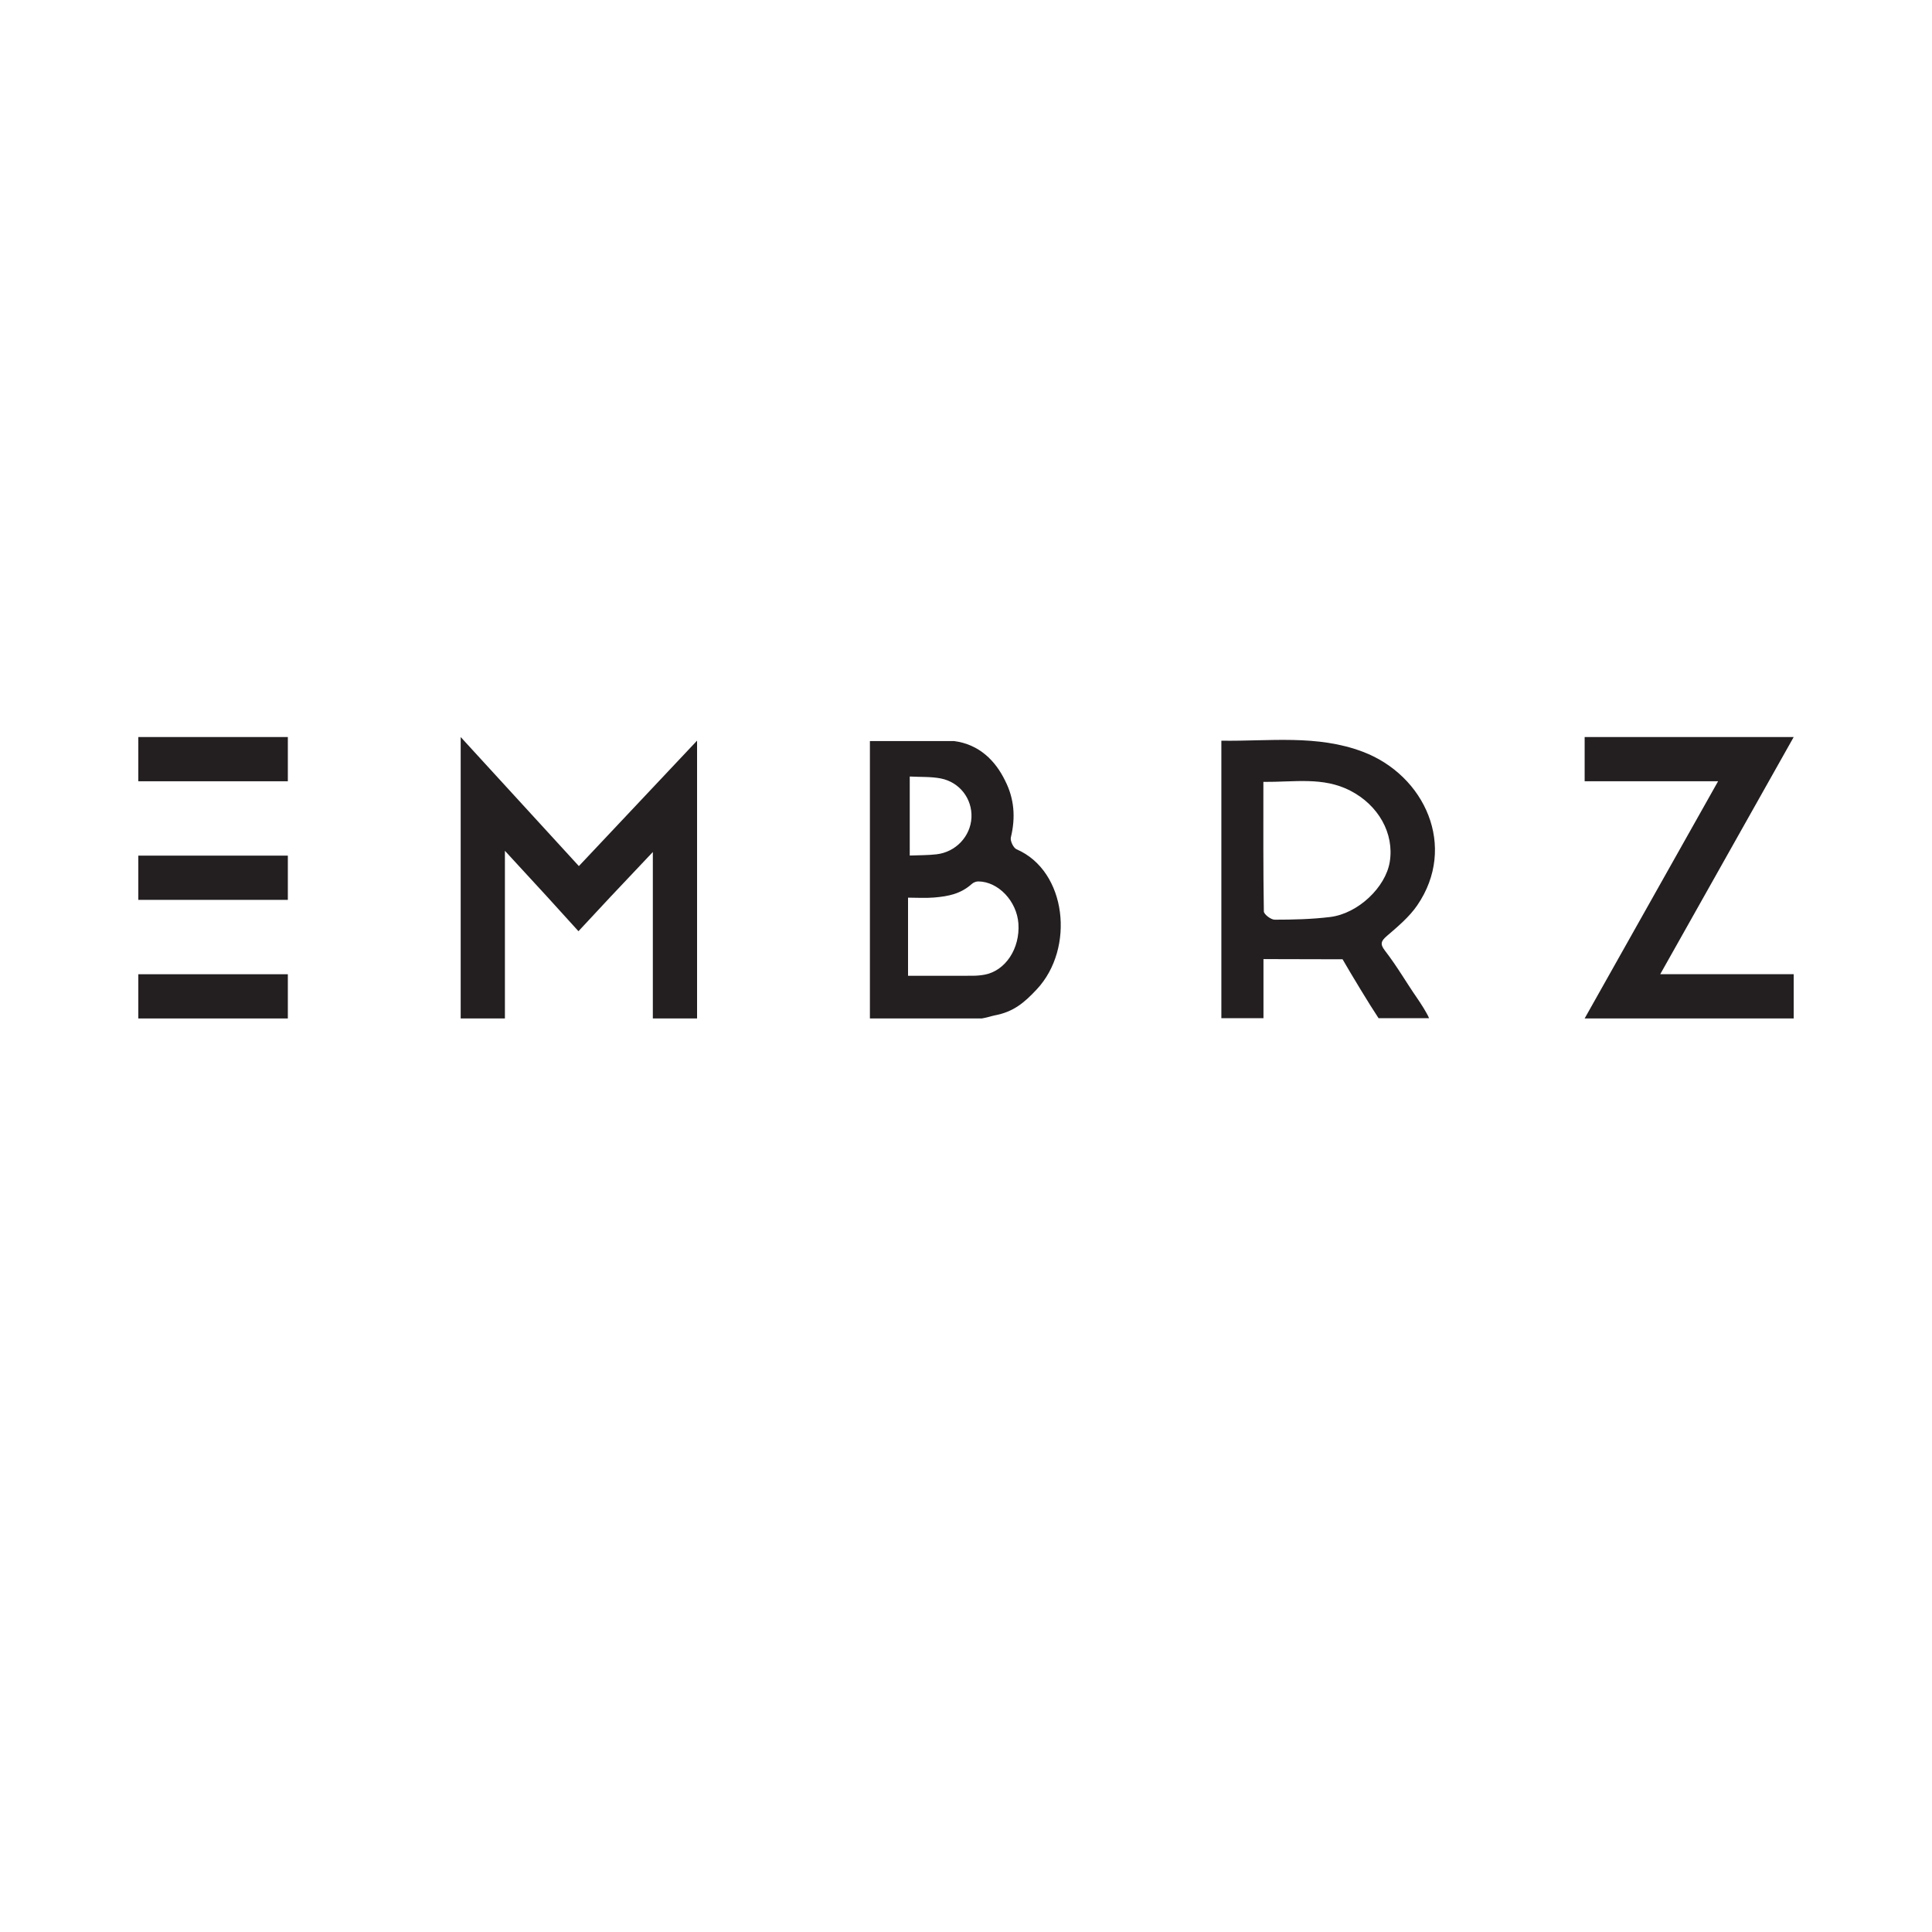
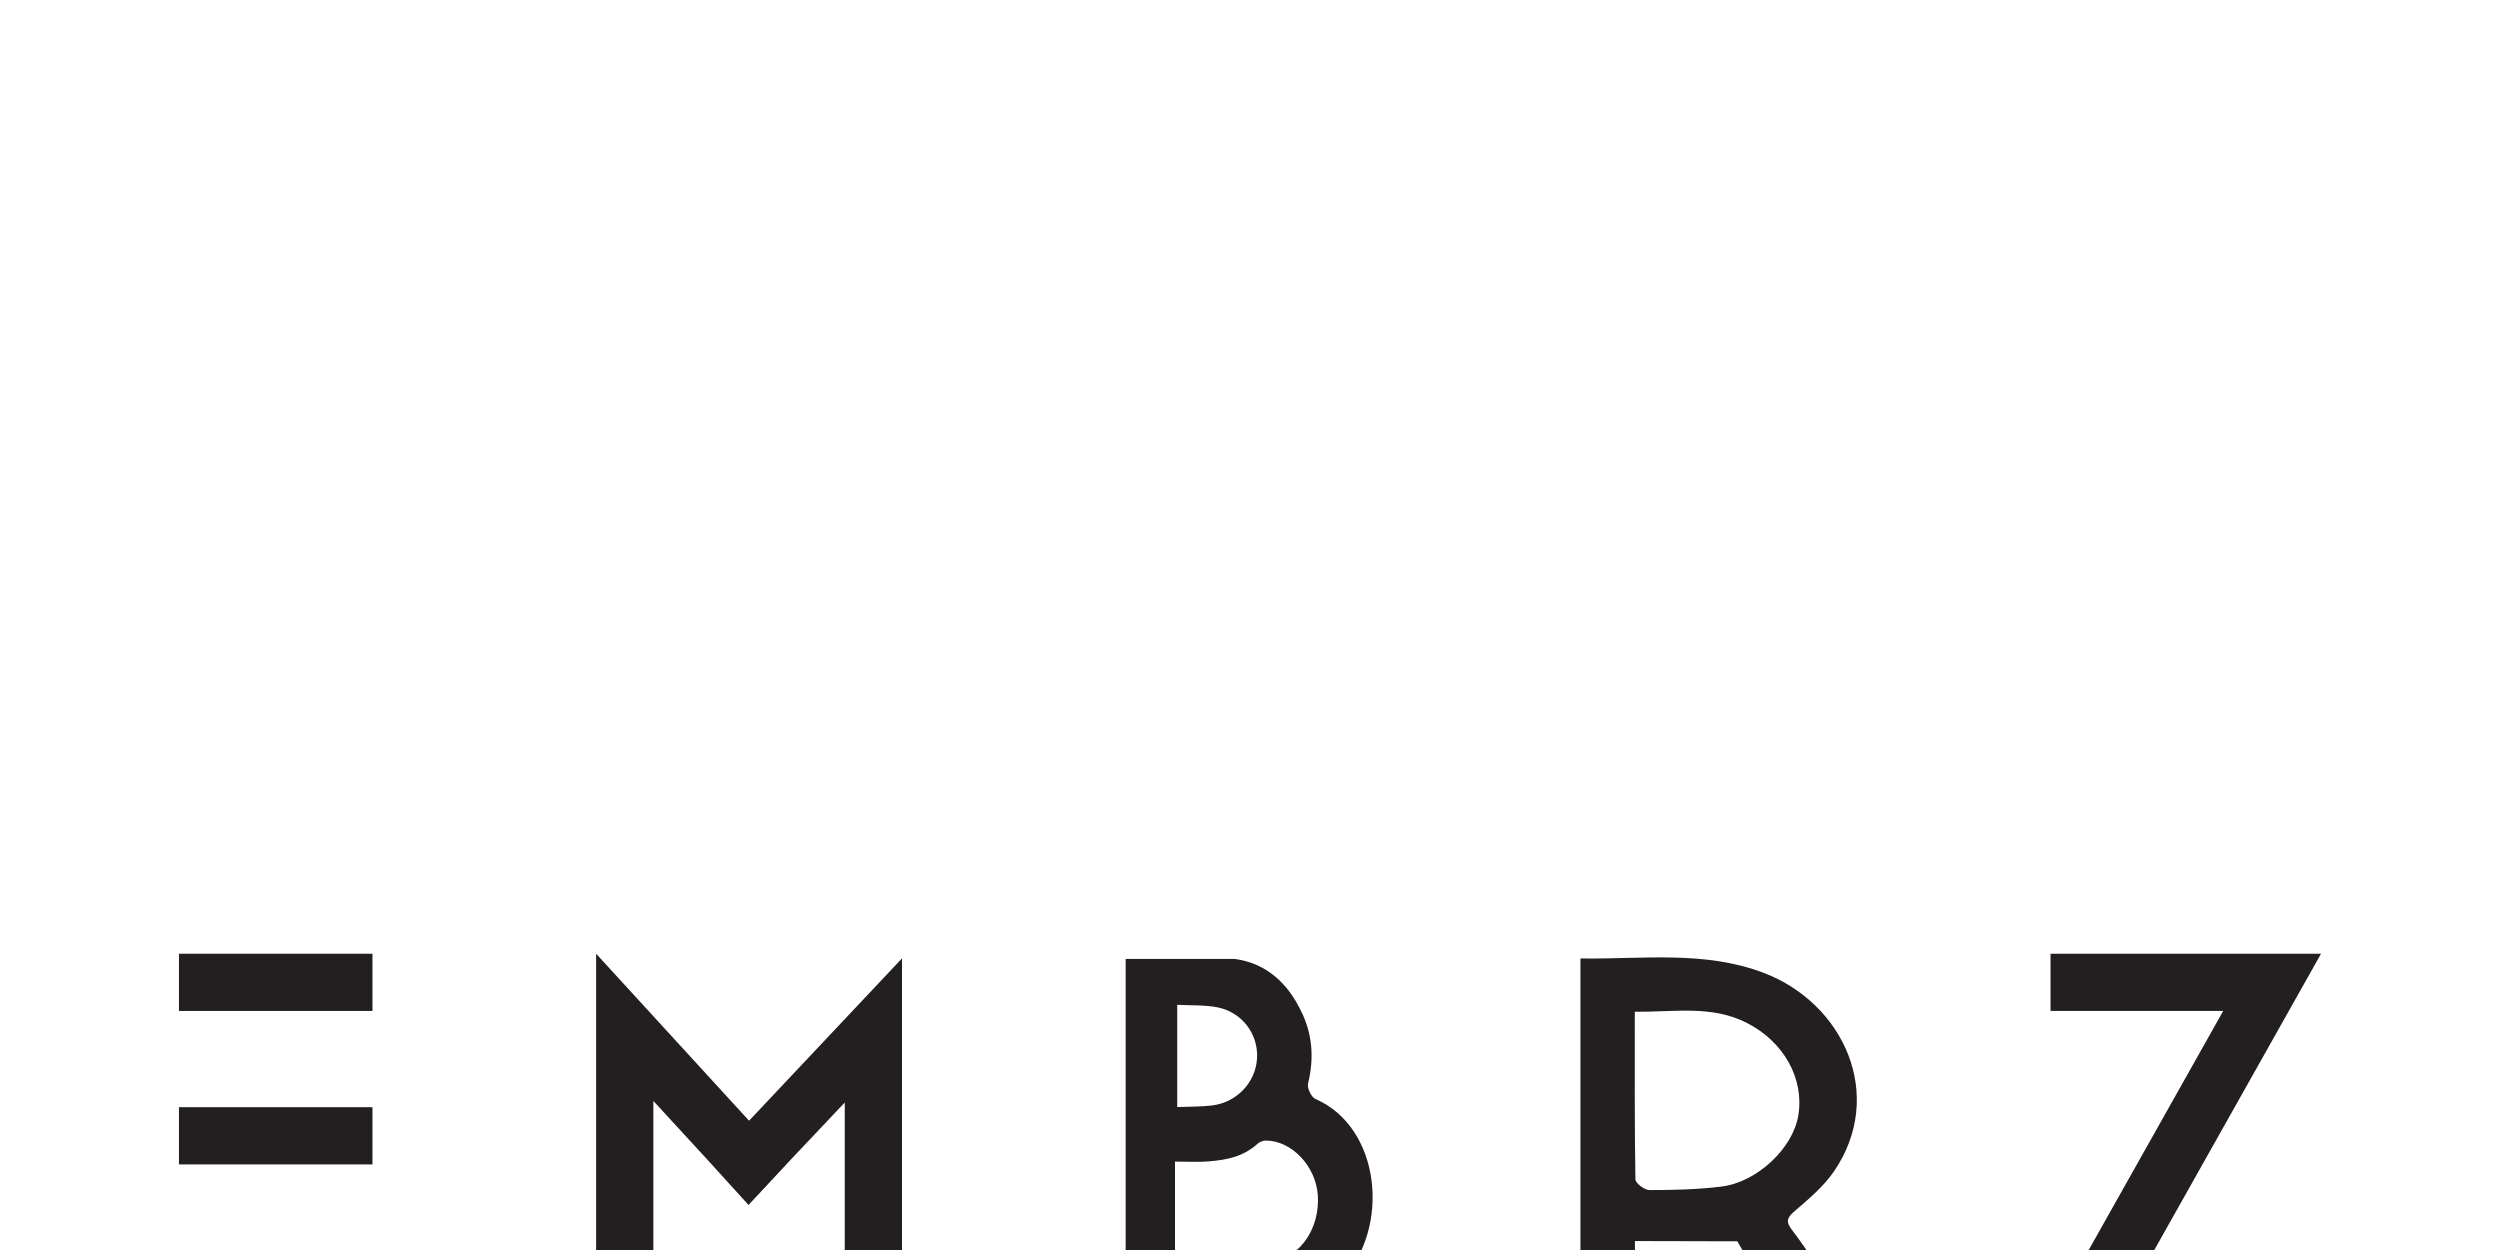
- <svg xmlns="http://www.w3.org/2000/svg" id="Layer_1" viewBox="0 0 612 612">
+ <svg xmlns="http://www.w3.org/2000/svg" id="Layer_1" viewBox="0 0 612 306">
  <defs>
    <style>.cls-1{fill:none;}.cls-2{clip-path:url(#clippath);}.cls-3{fill:#231f20;}</style>
    <clipPath id="clippath">
-       <rect class="cls-1" width="612" height="612" />
+       <rect class="cls-1" width="612" height="306" />
    </clipPath>
  </defs>
  <path class="cls-3" d="m43.81,233.47h47.37v14.01h-47.37v-14.01Zm0,37.57h47.37v14.01h-47.37v-14.01Zm47.37,51.58h-47.37v-14.01h47.37v14.01Z" />
  <polygon class="cls-3" points="206.8 269.89 193.56 283.9 183.24 294.98 173.06 283.77 159.94 269.51 159.94 322.61 145.93 322.61 145.93 233.47 183.37 274.35 220.81 234.61 220.81 322.61 206.8 322.61 206.8 269.89" />
  <polygon class="cls-3" points="568.19 308.6 568.19 322.61 501.97 322.61 544.24 247.48 501.97 247.48 501.97 233.47 568.19 233.47 525.91 308.6 568.19 308.6" />
  <g class="cls-2">
    <path class="cls-3" d="m400.23,303.81v18.72h-13.34v-87.9c15.13.23,30.36-2.01,44.9,3.54,19.56,7.46,29.89,29.98,17.16,48.6-2.53,3.7-6.16,6.73-9.6,9.69-1.89,1.62-2.25,2.58-.67,4.63,4.09,5.33,6.5,9.7,10.32,15.23,1.03,1.49,2.98,4.5,3.69,6.21h-16c-2.75-4.1-8.96-14.39-11.4-18.66m-25.09-56.2c0,14.17-.07,27.6.15,41.03.02.94,2.24,2.63,3.43,2.63,5.86,0,11.76-.14,17.57-.85,8.84-1.08,17.57-9.41,18.88-17.44,1.48-9.04-3.59-18-12.52-22.59-8.66-4.44-17.58-2.68-27.51-2.77" />
    <path class="cls-3" d="m322.02,269.03c-1-.43-2.08-2.68-1.81-3.76,1.54-6.34,1.07-12.29-1.79-17.92-3.08-6.37-8.22-11.57-16.23-12.61h-26.63v87.87h35.5c1.83-.32,3.2-.81,4.02-.96,5.94-1.12,9.34-3.97,13.37-8.29,12.11-12.98,9.49-37.46-6.43-44.33m-33.84-23.05c3.35.18,6.64,0,9.78.6,6.06,1.16,10.06,6.51,9.77,12.41-.29,5.93-4.96,10.93-11.08,11.63-2.75.32-5.56.27-8.47.39v-25.03Zm23.71,62.77c-1.21.22-2.45.33-3.68.34-6.33.03-12.66.01-18.99.01h-1.58v-24.75c2.81,0,5.53.19,8.23-.04,4.54-.38,8.44-1.14,11.98-4.31.54-.48,1.35-.79,2.04-.79,6.33.04,12.2,6.24,12.71,13.33.56,7.91-4.1,14.99-10.72,16.21" />
  </g>
</svg>
